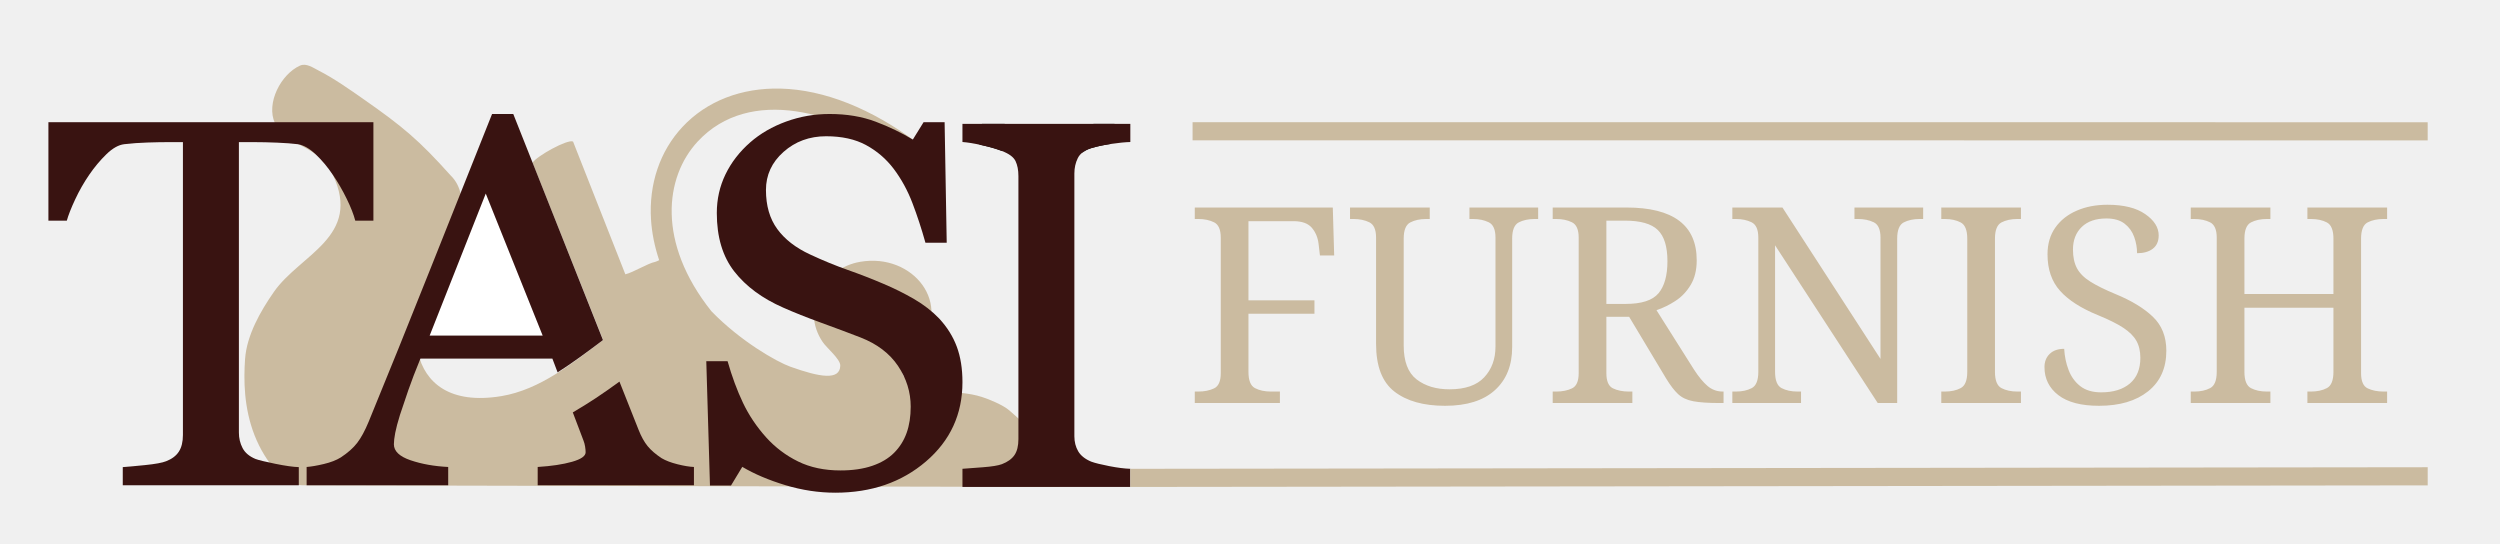
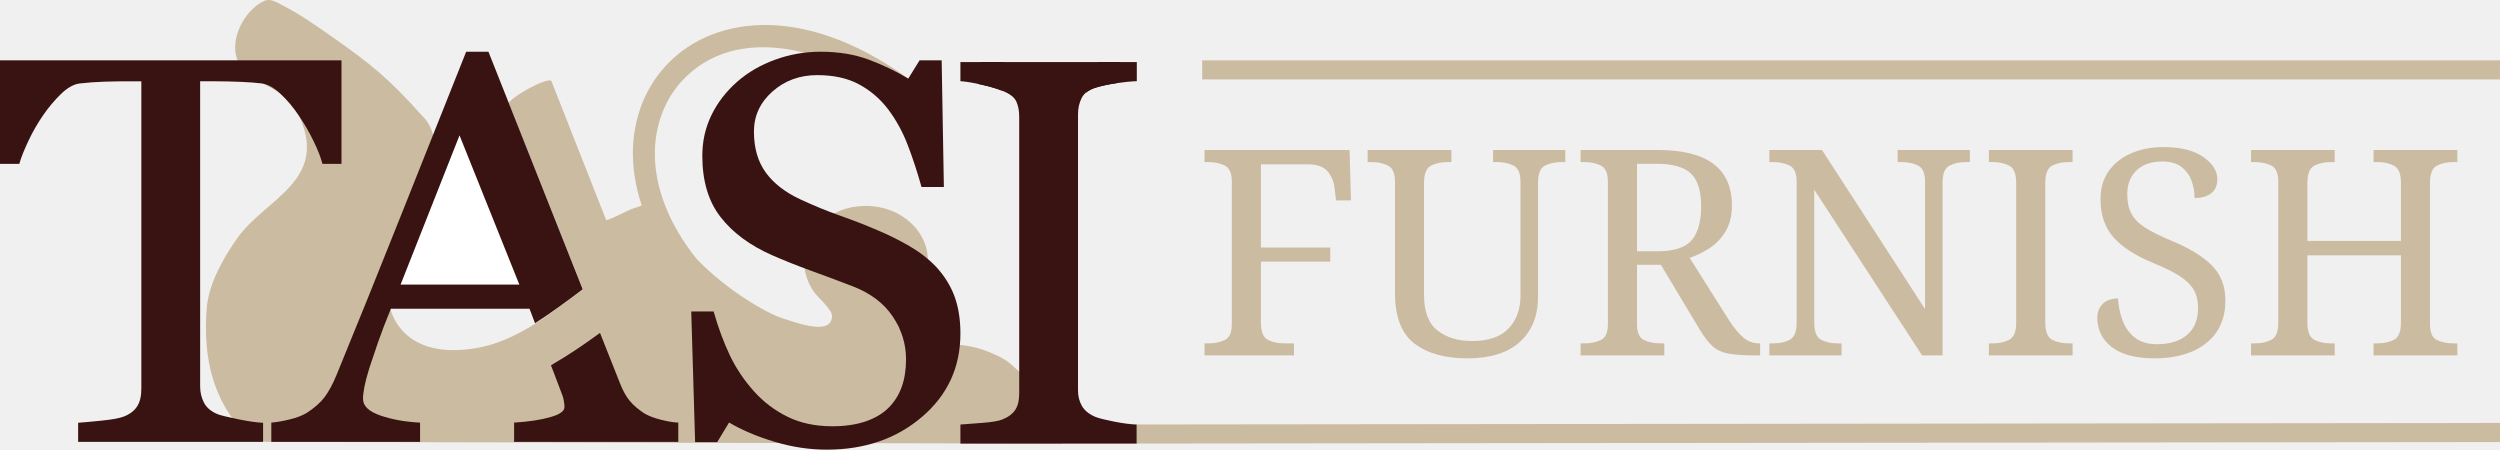
- <svg xmlns="http://www.w3.org/2000/svg" id="Layer_1" baseProfile="tiny" version="1.2" viewBox="0 0 592.399 128.865">
+ <svg xmlns="http://www.w3.org/2000/svg" id="Layer_1" baseProfile="tiny" version="1.2" viewBox="0 0 563.799 101.427">
  <g>
-     <polygon points="128.598 79.531 115.105 45.863 101.806 79.531 128.598 79.531" fill="#fff" />
-     <path d="M252.236,112.586c-.467-3.986-9.883-12.608-13.1-15.365-1.475-1.264-4.756-2.617-6.456-3.156-6.417-2.033-13.018-.288-16.734-3.104-4.661-3.531-1.011-5.6,1.427-8.501,8.775-10.444-1.056-22.567-13.52-20.426-8.993,1.545-14.143,11.271-8.922,18.991,1.005,1.485,4.233,4.077,4.182,5.635-.114,3.543-4.827,2.735-11.843.228-3.146-1.124-11.771-5.981-18.705-13.148-12.94-16.264-11.065-31.817-3.195-40.252,12.236-13.113,33.391-7.282,48.928,4.314,1.105.825,2.672.599,3.499-.508.825-1.106.598-2.673-.509-3.498-10.849-8.097-21.996-12.523-32.238-12.801-9.382-.254-17.634,2.973-23.335,9.082-5.341,5.724-7.986,13.529-7.449,21.977.203,3.189.858,6.402,1.927,9.596-.294.159-.616.307-.981.415-1.655.305-5.253,2.536-7.03,2.932l-12.392-31.457c-1.277-.624-8.653,3.458-9.602,5.023l16.731,42.005c-7.29,5.519-14.964,11.768-24.088,13.29-24.384,4.067-23.669-20.624-13.986-32.1,4.176-4.949,6.945-15.321,1.988-20.129-7.618-8.511-11.476-11.68-20.589-18.063-3.314-2.321-7.069-4.97-10.658-6.797-1.375-.7-2.994-1.901-4.509-1.218-4.489,2.026-8.09,8.881-5.938,13.624,2.563,5.648,10.254,4.868,13.744,12.269,6.91,14.65-7.743,18.805-13.963,27.697-3.209,4.588-6.45,10.311-6.847,15.923-.347,4.914-.315,11.556,2.251,18.09,2.566,6.535,7.255,11.854,11.359,11.841s179.148.395,179.148.395c1.002-.373,1.537-1.683,1.406-2.802Z" fill="#cbbba0" />
+     <polygon points="117.127 64.186 103.634 30.518 90.335 64.186 117.127 64.186" fill="#fff" />
+     <path d="M240.765,97.241c-.467-3.986-9.883-12.608-13.1-15.365-1.475-1.264-4.756-2.617-6.456-3.156-6.417-2.033-13.018-.288-16.734-3.104-4.661-3.531-1.011-5.6,1.427-8.501,8.775-10.444-1.056-22.567-13.52-20.426-8.993,1.545-14.143,11.271-8.922,18.991,1.005,1.485,4.233,4.077,4.182,5.635-.114,3.543-4.827,2.735-11.843.228-3.146-1.124-11.771-5.981-18.705-13.148-12.94-16.264-11.065-31.817-3.195-40.252,12.236-13.113,33.391-7.282,48.928,4.314,1.105.825,2.672.599,3.499-.508.825-1.106.598-2.673-.509-3.498-10.849-8.097-21.996-12.523-32.238-12.801-9.382-.254-17.634,2.973-23.335,9.082-5.341,5.724-7.986,13.529-7.449,21.977.203,3.189.858,6.402,1.927,9.596-.294.159-.616.307-.981.415-1.655.305-5.253,2.536-7.03,2.932l-12.392-31.457c-1.277-.624-8.653,3.458-9.602,5.023l16.731,42.005c-7.29,5.519-14.964,11.768-24.088,13.29-24.384,4.067-23.669-20.624-13.986-32.1,4.176-4.949,6.945-15.321,1.988-20.129-7.618-8.511-11.476-11.68-20.589-18.063-3.314-2.321-7.069-4.97-10.658-6.797-1.375-.7-2.994-1.901-4.509-1.218-4.489,2.026-8.09,8.881-5.938,13.624,2.563,5.648,10.254,4.868,13.744,12.269,6.91,14.65-7.743,18.805-13.963,27.697-3.209,4.588-6.45,10.311-6.847,15.923-.347,4.914-.315,11.556,2.251,18.09,2.566,6.535,7.255,11.854,11.359,11.841s179.148.395,179.148.395c1.002-.373,1.537-1.683,1.406-2.802h-0Z" fill="#cbbba0" />
    <g>
-       <path d="M256.284,36.349c.576-.522,1.322-.946,2.286-1.242,1.327-.404,2.884-.737,4.669-1.001.006-.001.011-.002.018-.002.498-1.463.794-3.01.842-4.614.001-.047-.001-.096-0-.143h-4.998c-.081,2.642-1.125,5.069-2.816,7.002Z" />
-       <path d="M232.686,29.346c-.49,1.597-.689,3.281-.576,4.937.199.042.386.079.593.126,1.888.424,3.455.879,4.7,1.364.022.008.041.017.063.026-.677-2.067-.426-4.483.622-6.453h-5.402Z" />
+       <path d="M244.813,21.003c.576-.522,1.322-.946,2.286-1.242,1.327-.404,2.884-.737,4.669-1.001.006-.001.011-.002.018-.002.498-1.463.794-3.01.842-4.614.001-.047-.001-.096-0-.143h-4.998c-.081,2.642-1.125,5.069-2.816,7.002Z" />
+       <path d="M221.215,14.001c-.49,1.597-.689,3.281-.576,4.937.199.042.386.079.593.126,1.888.424,3.455.879,4.7,1.364.022.008.041.017.063.026-.677-2.067-.426-4.483.622-6.453,0,0-5.402,0-5.402,0Z" />
    </g>
-     <path d="M88.482,52.296h-4.296c-.374-1.455-1.05-3.183-2.028-5.184-.978-2.001-2.069-3.89-3.275-5.67-1.249-1.859-2.611-3.486-4.087-4.881-1.477-1.395-2.902-2.192-4.274-2.396-1.29-.161-2.911-.282-4.867-.363-1.955-.081-3.765-.122-5.429-.122h-3.619v68.822c0,1.334.29,2.557.872,3.669.581,1.112,1.597,1.97,3.05,2.577.747.283,2.313.667,4.701,1.152,2.386.485,4.243.749,5.572.788v4.305H29.09v-4.305c1.162-.081,2.936-.242,5.323-.485,2.386-.242,4.036-.546,4.949-.91,1.37-.525,2.376-1.283,3.019-2.274.643-.99.965-2.314.965-3.972V33.68h-3.61c-1.287,0-2.885.03-4.794.091-1.91.06-3.735.192-5.479.394-1.37.162-2.792.961-4.265,2.396-1.474,1.435-2.833,3.062-4.078,4.881-1.245,1.819-2.345,3.75-3.299,5.791-.956,2.042-1.619,3.729-1.992,5.063h-4.358v-23.345h77.011v23.345Z" fill="#391311" />
+     <path d="M77.011,36.95h-4.296c-.374-1.455-1.05-3.183-2.028-5.184-.978-2.001-2.069-3.89-3.275-5.67-1.249-1.859-2.611-3.486-4.087-4.881-1.477-1.395-2.902-2.192-4.274-2.396-1.29-.161-2.911-.282-4.867-.363-1.955-.081-3.765-.122-5.429-.122h-3.619v68.822c0,1.334.29,2.557.872,3.669.581,1.112,1.597,1.97,3.05,2.577.747.283,2.313.667,4.701,1.152,2.386.485,4.243.749,5.572.788v4.305H17.619v-4.305c1.162-.081,2.936-.242,5.323-.485,2.386-.242,4.036-.546,4.949-.91,1.37-.525,2.376-1.283,3.019-2.274.643-.99.965-2.314.965-3.972V18.335h-3.61c-1.287,0-2.885.03-4.794.091-1.91.06-3.735.192-5.479.394-1.37.162-2.792.961-4.265,2.396-1.474,1.435-2.833,3.062-4.078,4.881-1.245,1.819-2.345,3.75-3.299,5.791-.956,2.042-1.619,3.729-1.992,5.063H0V13.606h77.011v23.345h0Z" fill="#391311" />
    <g>
-       <path d="M222.584,75.519c1.867,2.022,3.247,4.235,4.14,6.639.893,2.405,1.339,5.205,1.339,8.398,0,7.6-2.886,13.865-8.653,18.797-5.769,4.933-12.93,7.398-21.479,7.398-3.943,0-7.887-.597-11.829-1.789-3.943-1.192-7.346-2.638-10.21-4.335l-2.677,4.427h-4.981l-.872-29.469h5.043c1.037,3.638,2.251,6.923,3.643,9.853,1.39,2.931,3.227,5.669,5.51,8.216,2.157,2.385,4.679,4.285,7.564,5.699,2.885,1.416,6.235,2.123,10.055,2.123,2.863,0,5.363-.364,7.502-1.092,2.137-.729,3.869-1.761,5.198-3.097,1.327-1.336,2.312-2.904,2.957-4.706.643-1.801.965-3.876.965-6.223,0-3.44-.996-6.649-2.988-9.623s-4.96-5.232-8.902-6.77c-2.698-1.046-5.79-2.204-9.276-3.472-3.486-1.267-6.496-2.466-9.027-3.593-4.981-2.182-8.851-5.041-11.61-8.577-2.761-3.536-4.141-8.154-4.141-13.852,0-3.273.685-6.324,2.055-9.153,1.37-2.829,3.32-5.355,5.853-7.578,2.406-2.102,5.25-3.748,8.528-4.94s6.703-1.789,10.273-1.789c4.067,0,7.709.606,10.926,1.819,3.216,1.213,6.153,2.628,8.81,4.245l2.553-4.123h4.981l.498,28.559h-5.043c-.913-3.274-1.94-6.407-3.082-9.398-1.142-2.991-2.625-5.7-4.451-8.126-1.785-2.344-3.964-4.214-6.537-5.608-2.573-1.395-5.727-2.092-9.463-2.092-3.943,0-7.305,1.234-10.085,3.699-2.781,2.466-4.171,5.478-4.171,9.034,0,3.72.892,6.802,2.677,9.247,1.784,2.446,4.378,4.457,7.782,6.033,3.029,1.415,6.008,2.638,8.934,3.669,2.926,1.031,5.759,2.132,8.498,3.305,2.49,1.052,4.887,2.243,7.19,3.577s4.306,2.89,6.008,4.669Z" fill="#391311" />
-       <path d="M267.844,115.388h-39.781v-4.305c1.121-.081,2.739-.202,4.856-.364,2.116-.161,3.61-.403,4.482-.728,1.369-.525,2.365-1.243,2.988-2.152.622-.909.934-2.172.934-3.789v-62.333c0-1.415-.229-2.597-.685-3.547-.457-.949-1.536-1.748-3.237-2.396-1.245-.485-2.812-.94-4.7-1.364-1.89-.425-3.436-.677-4.639-.758v-4.305h39.781v4.305c-1.286.041-2.822.192-4.606.455-1.785.264-3.342.597-4.669,1.001-1.578.485-2.637,1.274-3.176,2.365-.539,1.092-.809,2.305-.809,3.638v62.273c0,1.334.301,2.516.902,3.547.602,1.031,1.629,1.849,3.082,2.456.871.324,2.293.677,4.265,1.061,1.971.385,3.642.597,5.011.637v4.305Z" fill="#391311" />
+       <path d="M211.113,60.174c1.867,2.022,3.247,4.235,4.14,6.639.893,2.405,1.339,5.205,1.339,8.398,0,7.6-2.886,13.865-8.653,18.797-5.769,4.933-12.93,7.398-21.479,7.398-3.943,0-7.887-.597-11.829-1.789-3.943-1.192-7.346-2.638-10.21-4.335l-2.677,4.427h-4.981l-.872-29.469h5.043c1.037,3.638,2.251,6.923,3.643,9.853,1.39,2.931,3.227,5.669,5.51,8.216,2.157,2.385,4.679,4.285,7.564,5.699,2.885,1.416,6.235,2.123,10.055,2.123,2.863,0,5.363-.364,7.502-1.092,2.137-.729,3.869-1.761,5.198-3.097,1.327-1.336,2.312-2.904,2.957-4.706.643-1.801.965-3.876.965-6.223,0-3.44-.996-6.649-2.988-9.623s-4.96-5.232-8.902-6.77c-2.698-1.046-5.79-2.204-9.276-3.472-3.486-1.267-6.496-2.466-9.027-3.593-4.981-2.182-8.851-5.041-11.61-8.577-2.761-3.536-4.141-8.154-4.141-13.852,0-3.273.685-6.324,2.055-9.153,1.37-2.829,3.32-5.355,5.853-7.578,2.406-2.102,5.25-3.748,8.528-4.94s6.703-1.789,10.273-1.789c4.067,0,7.709.606,10.926,1.819,3.216,1.213,6.153,2.628,8.81,4.245l2.553-4.123h4.981l.498,28.559h-5.043c-.913-3.274-1.94-6.407-3.082-9.398-1.142-2.991-2.625-5.7-4.451-8.126-1.785-2.344-3.964-4.214-6.537-5.608-2.573-1.395-5.727-2.092-9.463-2.092-3.943,0-7.305,1.234-10.085,3.699-2.781,2.466-4.171,5.478-4.171,9.034,0,3.72.892,6.802,2.677,9.247,1.784,2.446,4.378,4.457,7.782,6.033,3.029,1.415,6.008,2.638,8.934,3.669,2.926,1.031,5.759,2.132,8.498,3.305,2.49,1.052,4.887,2.243,7.19,3.577s4.306,2.89,6.008,4.669l0-0Z" fill="#391311" />
+       <path d="M256.373,100.043h-39.781v-4.305c1.121-.081,2.739-.202,4.856-.364,2.116-.161,3.61-.403,4.482-.728,1.369-.525,2.365-1.243,2.988-2.152.622-.909.934-2.172.934-3.789V26.371c0-1.415-.229-2.597-.685-3.547-.457-.949-1.536-1.748-3.237-2.396-1.245-.485-2.812-.94-4.7-1.364-1.89-.425-3.436-.677-4.639-.758v-4.305h39.781v4.305c-1.286.041-2.822.192-4.606.455-1.785.264-3.342.597-4.669,1.001-1.578.485-2.637,1.274-3.176,2.365-.539,1.092-.809,2.305-.809,3.638v62.273c0,1.334.301,2.516.902,3.547.602,1.031,1.629,1.849,3.082,2.456.871.324,2.293.677,4.265,1.061,1.971.385,3.642.597,5.011.637v4.305h0Z" fill="#391311" />
      <g>
-         <path d="M160.544,110.01c-1.549-.387-2.804-.866-3.767-1.437-1.423-.937-2.533-1.895-3.327-2.873-.795-.978-1.507-2.263-2.134-3.852l-4.532-11.424c-4.31,3.125-7.054,4.949-11.054,7.299l2.54,6.692c.166.408.291.877.375,1.407.084.53.126.978.126,1.345,0,.897-1.078,1.651-3.233,2.263-2.155.611-4.864,1.019-8.129,1.223v4.341h37.027v-4.341c-1.047-.04-2.345-.254-3.893-.642Z" fill="#391311" />
-         <path d="M93.336,105.272c0-.693.104-1.59.314-2.69.21-1.101.587-2.527,1.132-4.28.587-1.793,1.247-3.749,1.981-5.87.734-2.119,1.687-4.606,2.86-7.459h31.268l1.239,3.265c3.495-2.234,6.882-4.729,10.748-7.657l-21.255-53.57h-5.022c-4.227,10.598-9.04,22.683-14.438,36.257-5.399,13.573-10.338,25.802-14.815,36.685-.879,2.12-1.779,3.781-2.7,4.983-.921,1.203-2.219,2.354-3.892,3.455-1.047.653-2.385,1.172-4.018,1.559-1.632.388-2.991.622-4.081.704v4.341h33.547v-4.341c-3.306-.163-6.279-.693-8.915-1.59-2.636-.896-3.955-2.16-3.955-3.79ZM115.105,45.863l13.492,33.668h-26.792l13.299-33.668Z" fill="#391311" />
+         <path d="M149.073,94.665c-1.549-.387-2.804-.866-3.767-1.437-1.423-.937-2.533-1.895-3.327-2.873-.795-.978-1.507-2.263-2.134-3.852l-4.532-11.424c-4.31,3.125-7.054,4.949-11.054,7.299l2.54,6.692c.166.408.291.877.375,1.407.084.53.126.978.126,1.345,0,.897-1.078,1.651-3.233,2.263-2.155.611-4.864,1.019-8.129,1.223v4.341h37.027v-4.341c-1.047-.04-2.345-.254-3.893-.642h0Z" fill="#391311" />
+         <path d="M81.865,89.926c0-.693.104-1.59.314-2.69.21-1.101.587-2.527,1.132-4.28.587-1.793,1.247-3.749,1.981-5.87.734-2.119,1.687-4.606,2.86-7.459h31.268l1.239,3.265c3.495-2.234,6.882-4.729,10.748-7.657l-21.255-53.57h-5.022c-4.227,10.598-9.04,22.683-14.438,36.257-5.399,13.573-10.338,25.802-14.815,36.685-.879,2.12-1.779,3.781-2.7,4.983-.921,1.203-2.219,2.354-3.892,3.455-1.047.653-2.385,1.172-4.018,1.559-1.632.388-2.991.622-4.081.704v4.341h33.547v-4.341c-3.306-.163-6.279-.693-8.915-1.59-2.636-.896-3.955-2.16-3.955-3.79h-0ZM103.634,30.518l13.492,33.668h-26.792l13.299-33.668h0Z" fill="#391311" />
      </g>
    </g>
-     <text />
  </g>
-   <text transform="translate(280.6463 95.5014)" fill="#cbbba0" font-family="Georgia, Georgia" font-size="64.89">
-     <tspan x="0" y="0">FURNISH</tspan>
-   </text>
-   <line x1="282.593" y1="31.1" x2="575.263" y2="31.118" fill="none" stroke="#cbbba0" stroke-miterlimit="10" stroke-width="4.3" />
-   <line x1="267.844" y1="113.239" x2="575.268" y2="112.864" fill="none" stroke="#cbbba0" stroke-miterlimit="10" stroke-width="4.3" />
+   <g isolation="isolate">
+     <text transform="translate(269.1752 80.1562)" fill="#cbbba0" font-family="Georgia, Georgia" font-size="64.89" isolation="isolate">
+       <tspan x="0" y="0">FURNISH</tspan>
+     </text>
+   </g>
+   <rect x="271.122" y="13.614" width="292.669" height="4.3" fill="#cbbba0" />
+   <rect x="256.373" y="95.556" width="307.424" height="4.301" transform="translate(-.1107 .4656) rotate(-.065)" fill="#cbbba0" />
</svg>
